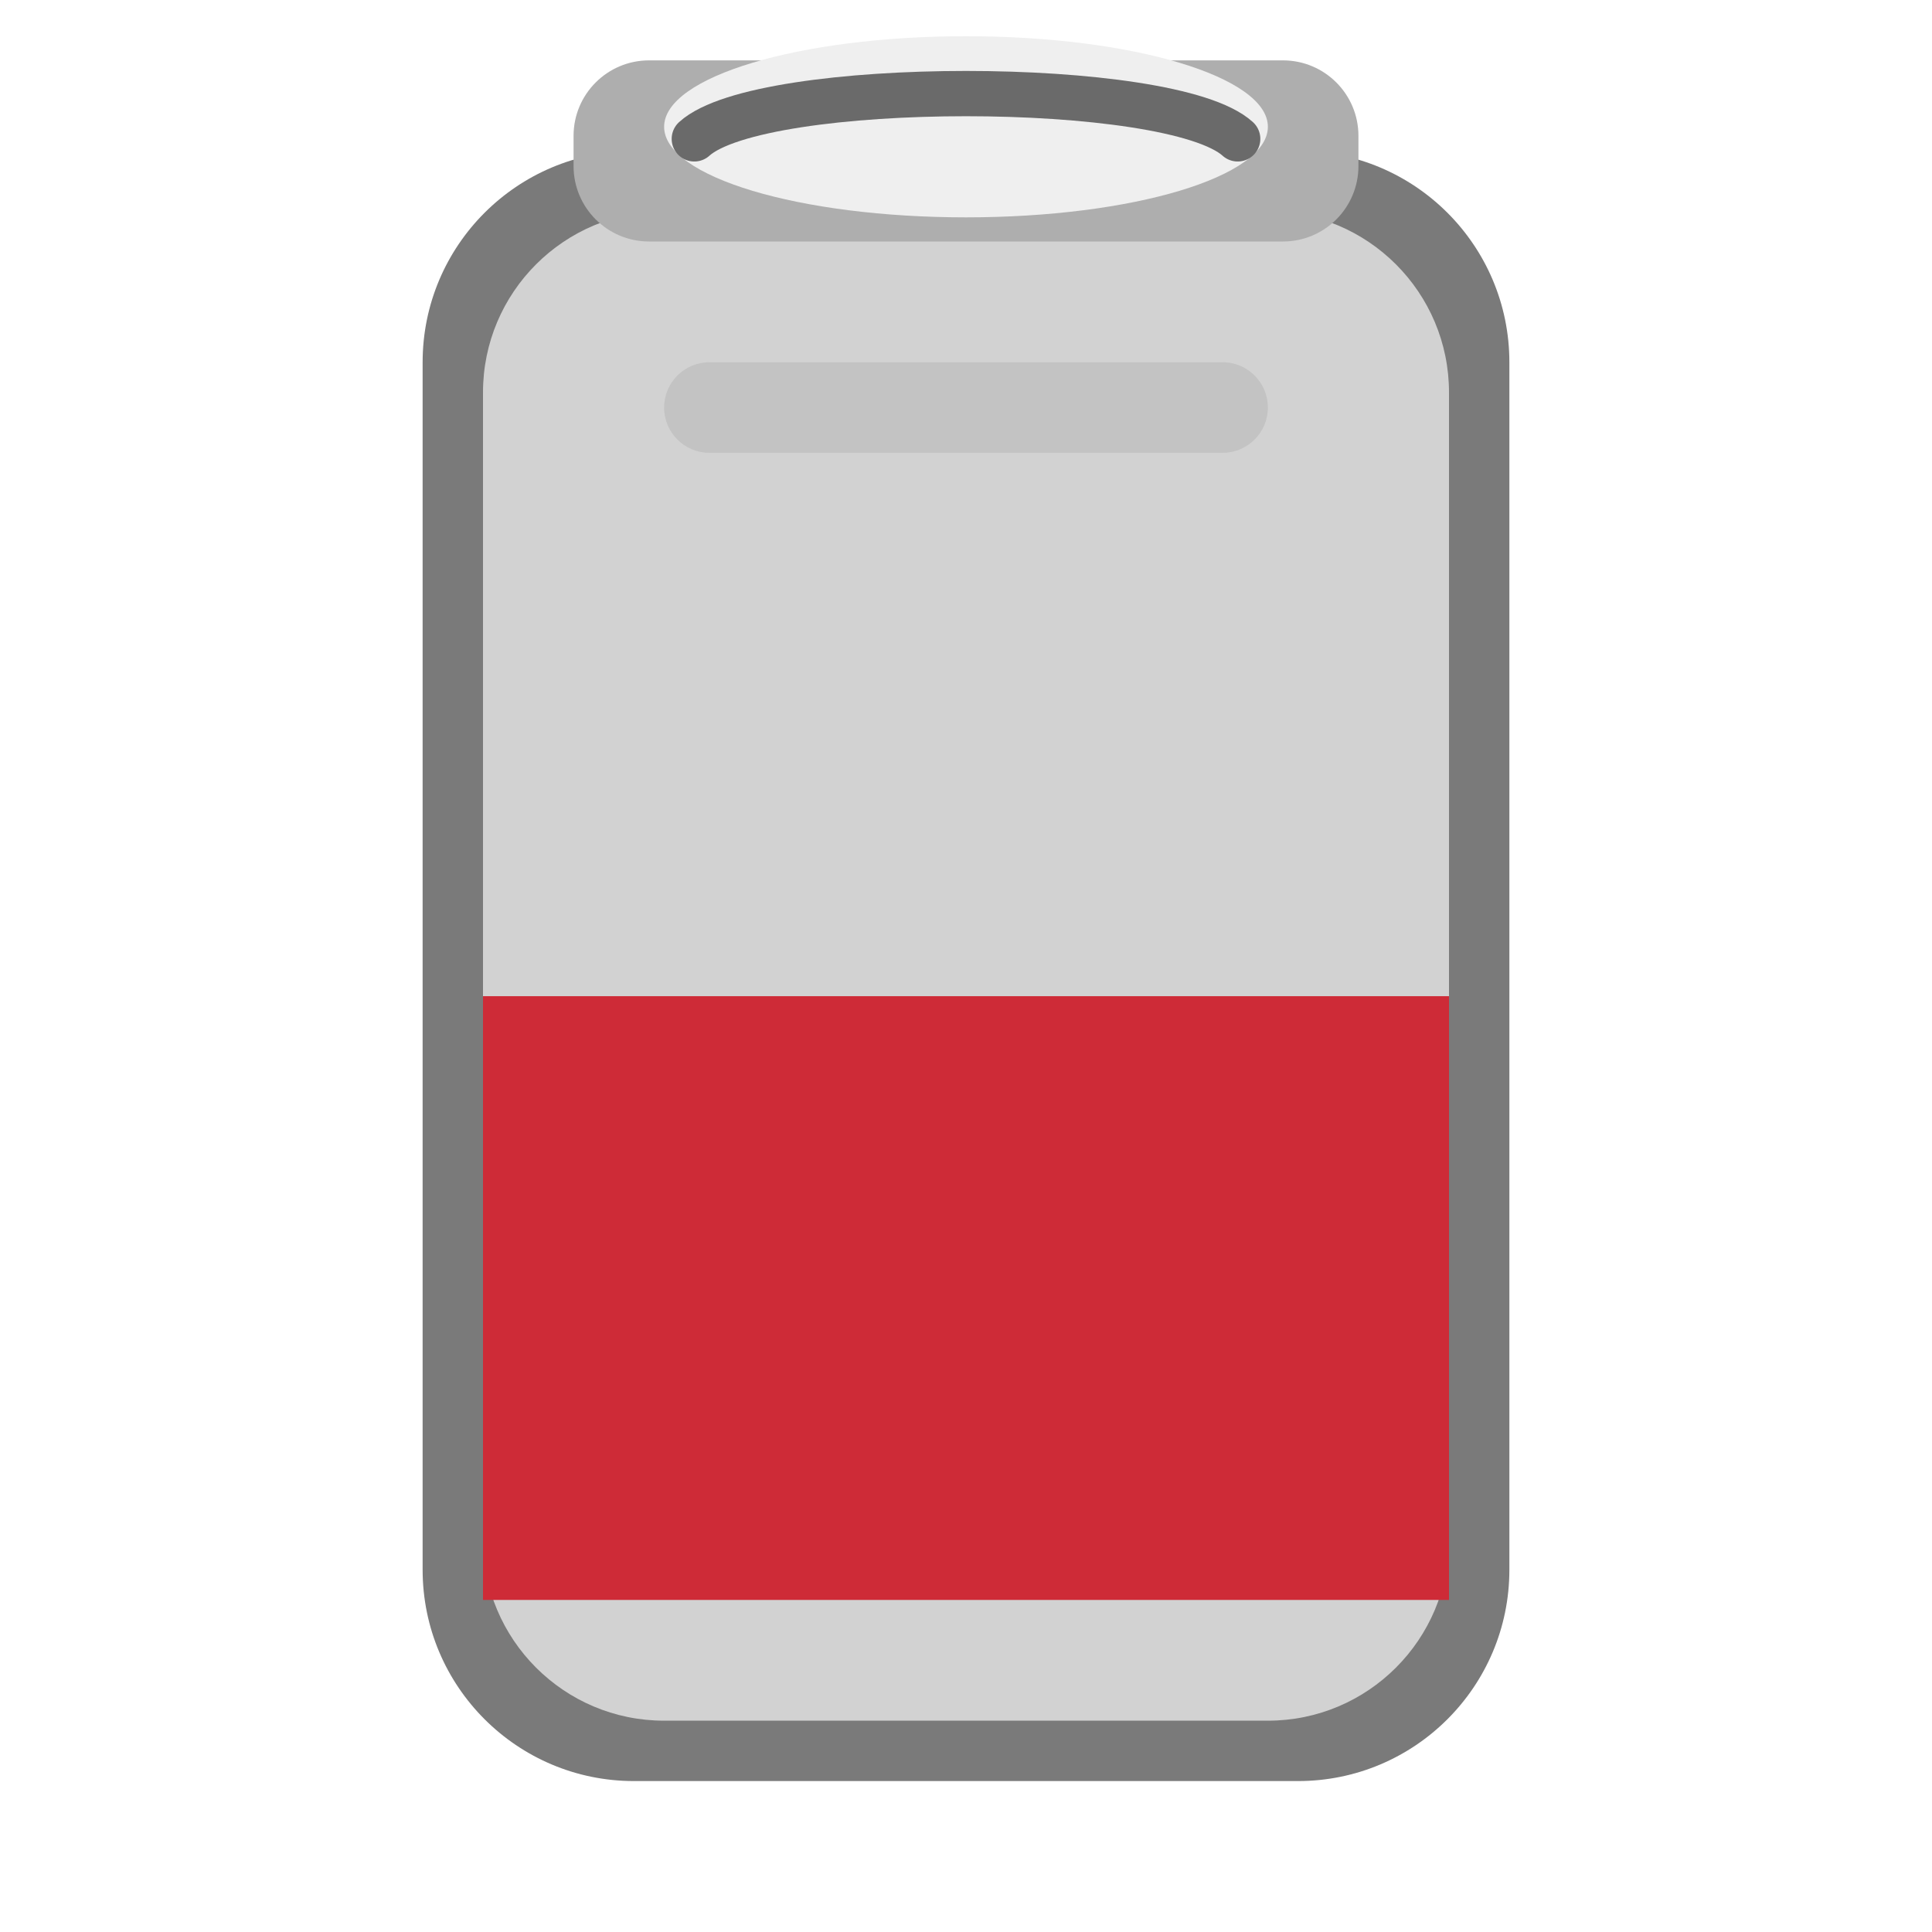
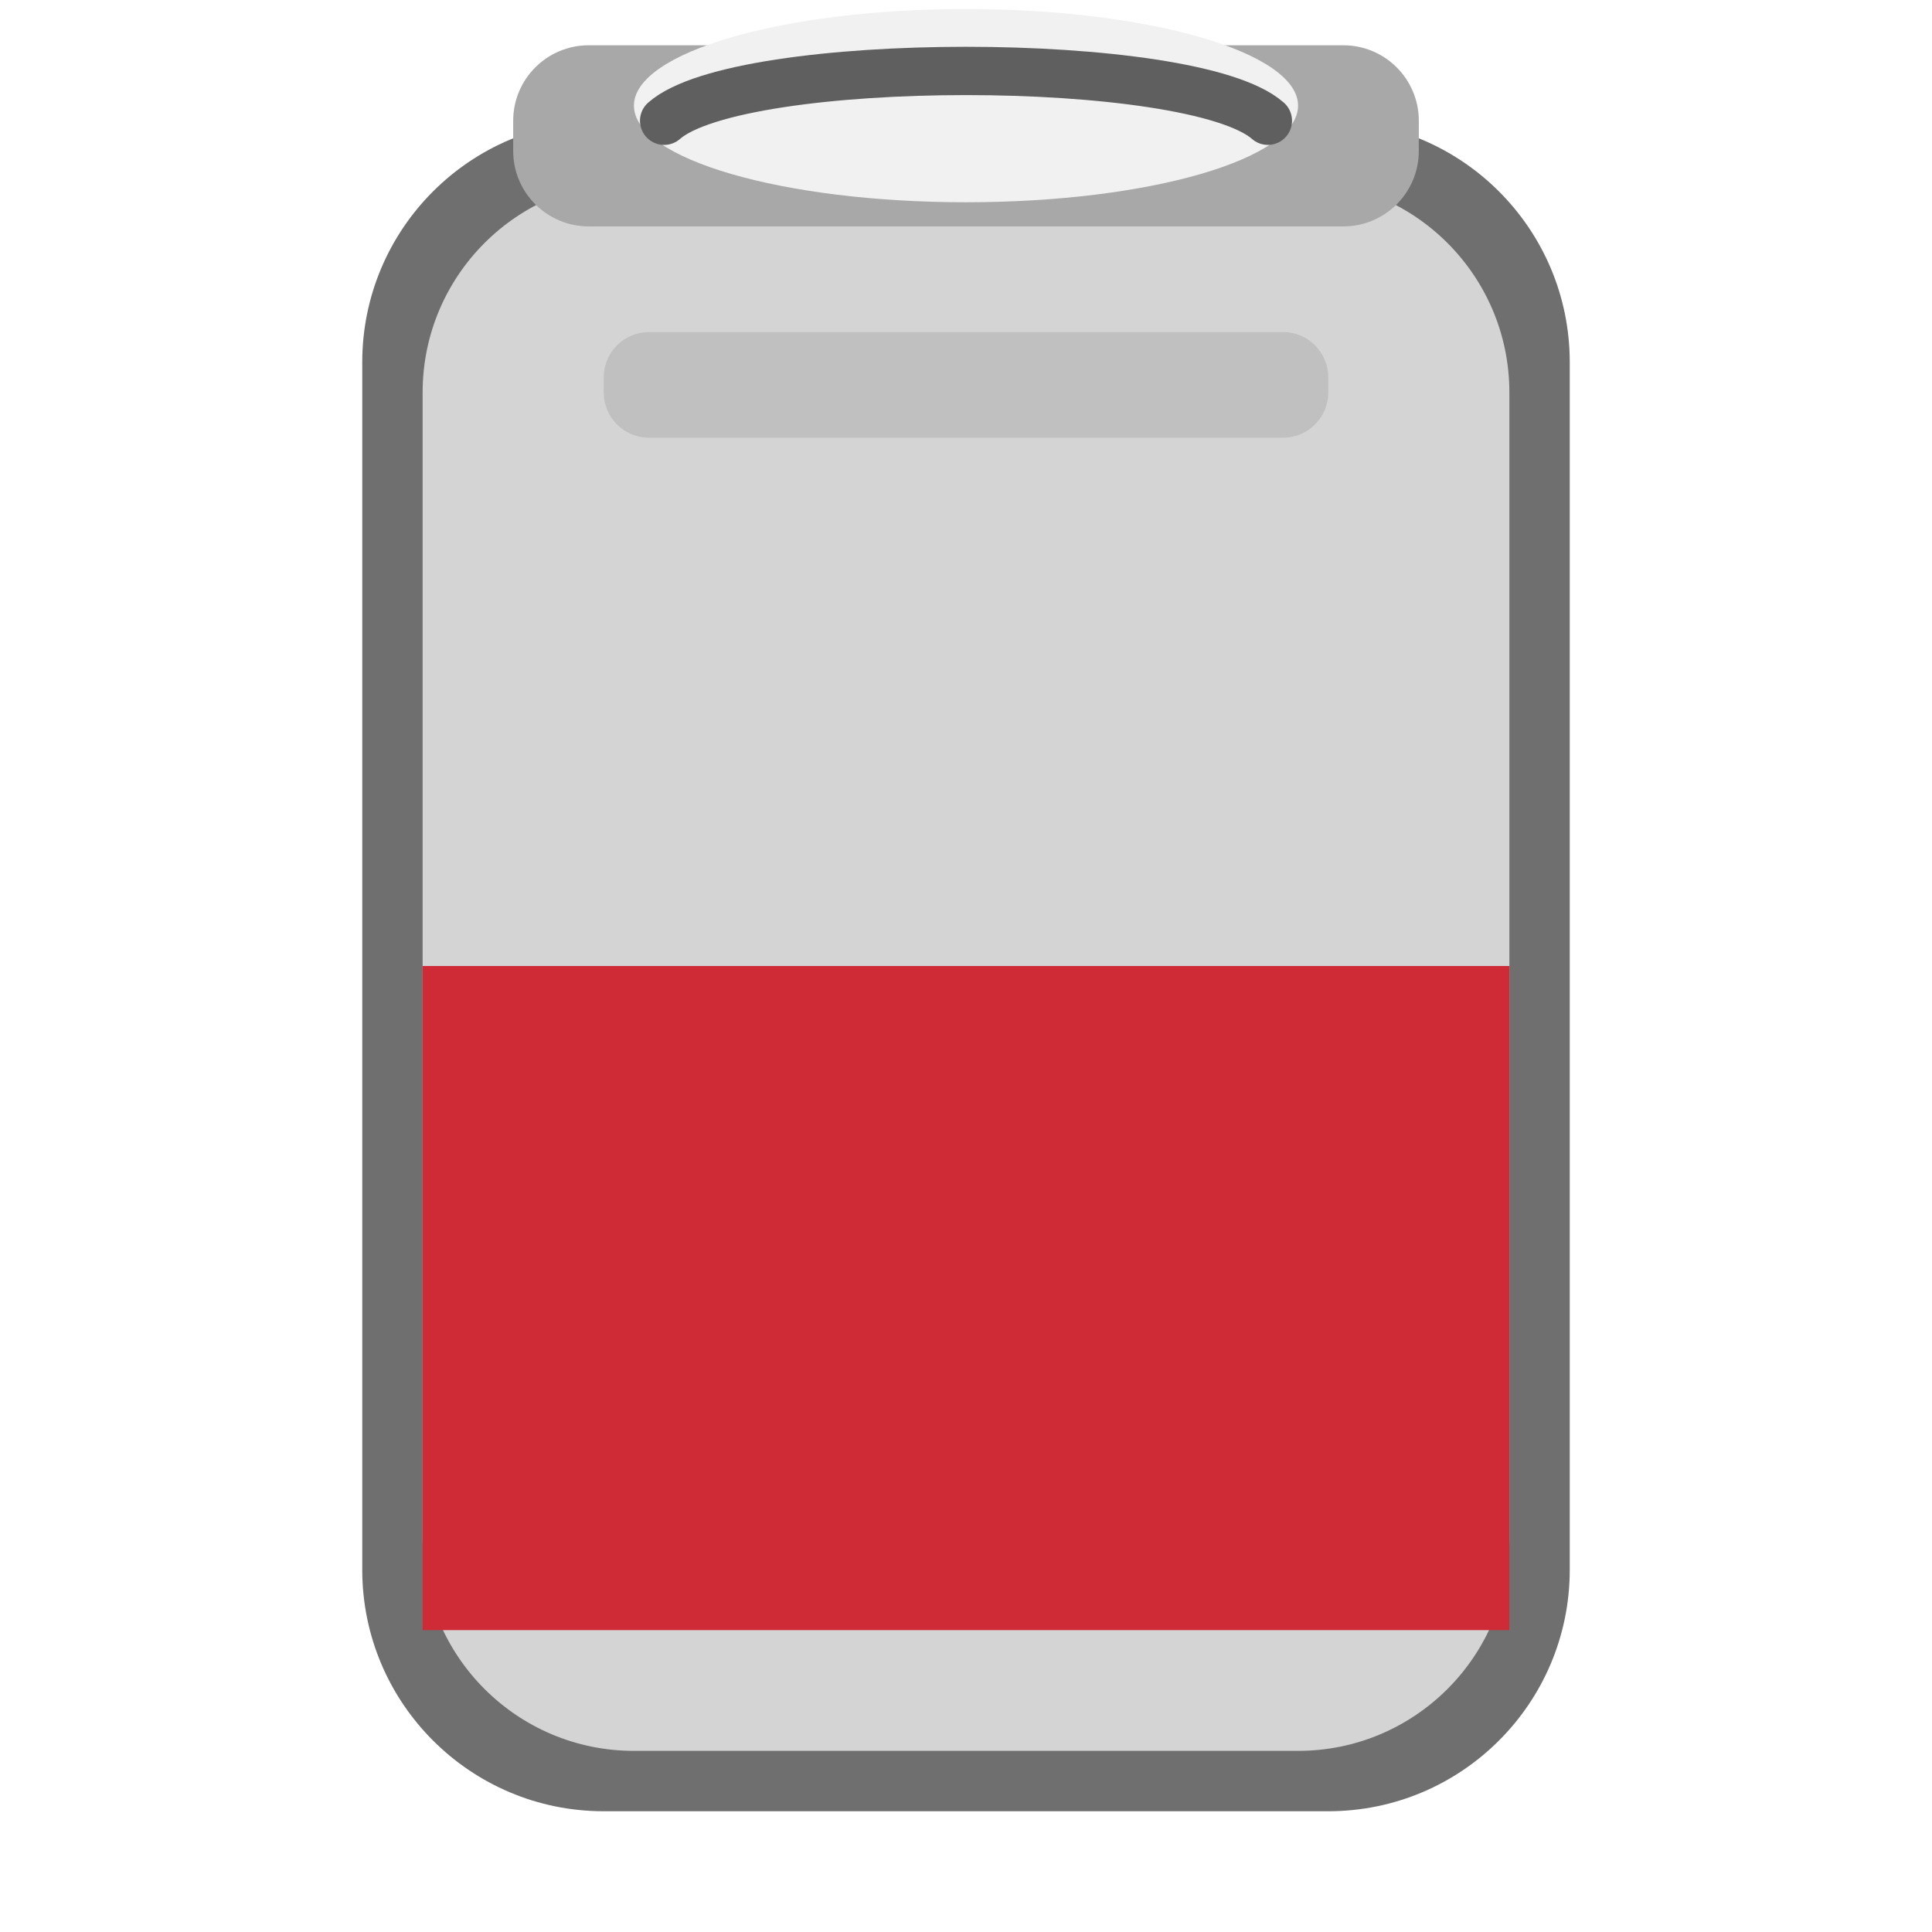
<svg xmlns="http://www.w3.org/2000/svg" viewBox="0 0 64 64" fill="none">
-   <rect x="14" y="5" width="36" height="54" rx="7" fill="#7a7a7a" />
-   <rect x="16" y="7" width="32" height="50" rx="6" fill="#d2d2d2" />
-   <rect x="16" y="33" width="32" height="20" fill="#ce2b37" />
-   <rect x="19" y="2" width="26" height="6" rx="2.5" fill="#aeaeae" />
-   <ellipse cx="32" cy="4.2" rx="10" ry="3" fill="#efefef" />
-   <path d="M23 4.6c2.2-2 15.8-2 18 0" stroke="#6a6a6a" stroke-width="1.5" stroke-linecap="round" />
-   <rect x="22" y="12" width="20" height="3" rx="1.5" fill="#bfbfbf" opacity="0.8" />
+   <rect x="12" y="4" width="40" height="56" rx="8" fill="#6f6f6f" />
+   <rect x="14" y="6" width="36" height="52" rx="7" fill="#d4d4d4" />
+   <rect x="14" y="32" width="36" height="22" fill="#ce2b37" />
+   <rect x="17" y="1.5" width="30" height="6" rx="2.5" fill="#a8a8a8" />
+   <ellipse cx="32" cy="3.5" rx="11" ry="3.2" fill="#f1f1f1" />
+   <path d="M22 4c2.5-2.2 17.5-2.2 20 0" stroke="#5f5f5f" stroke-width="1.6" stroke-linecap="round" />
+   <rect x="20" y="11" width="24" height="3.5" rx="1.5" fill="#bcbcbc" opacity="0.85" />
</svg>
